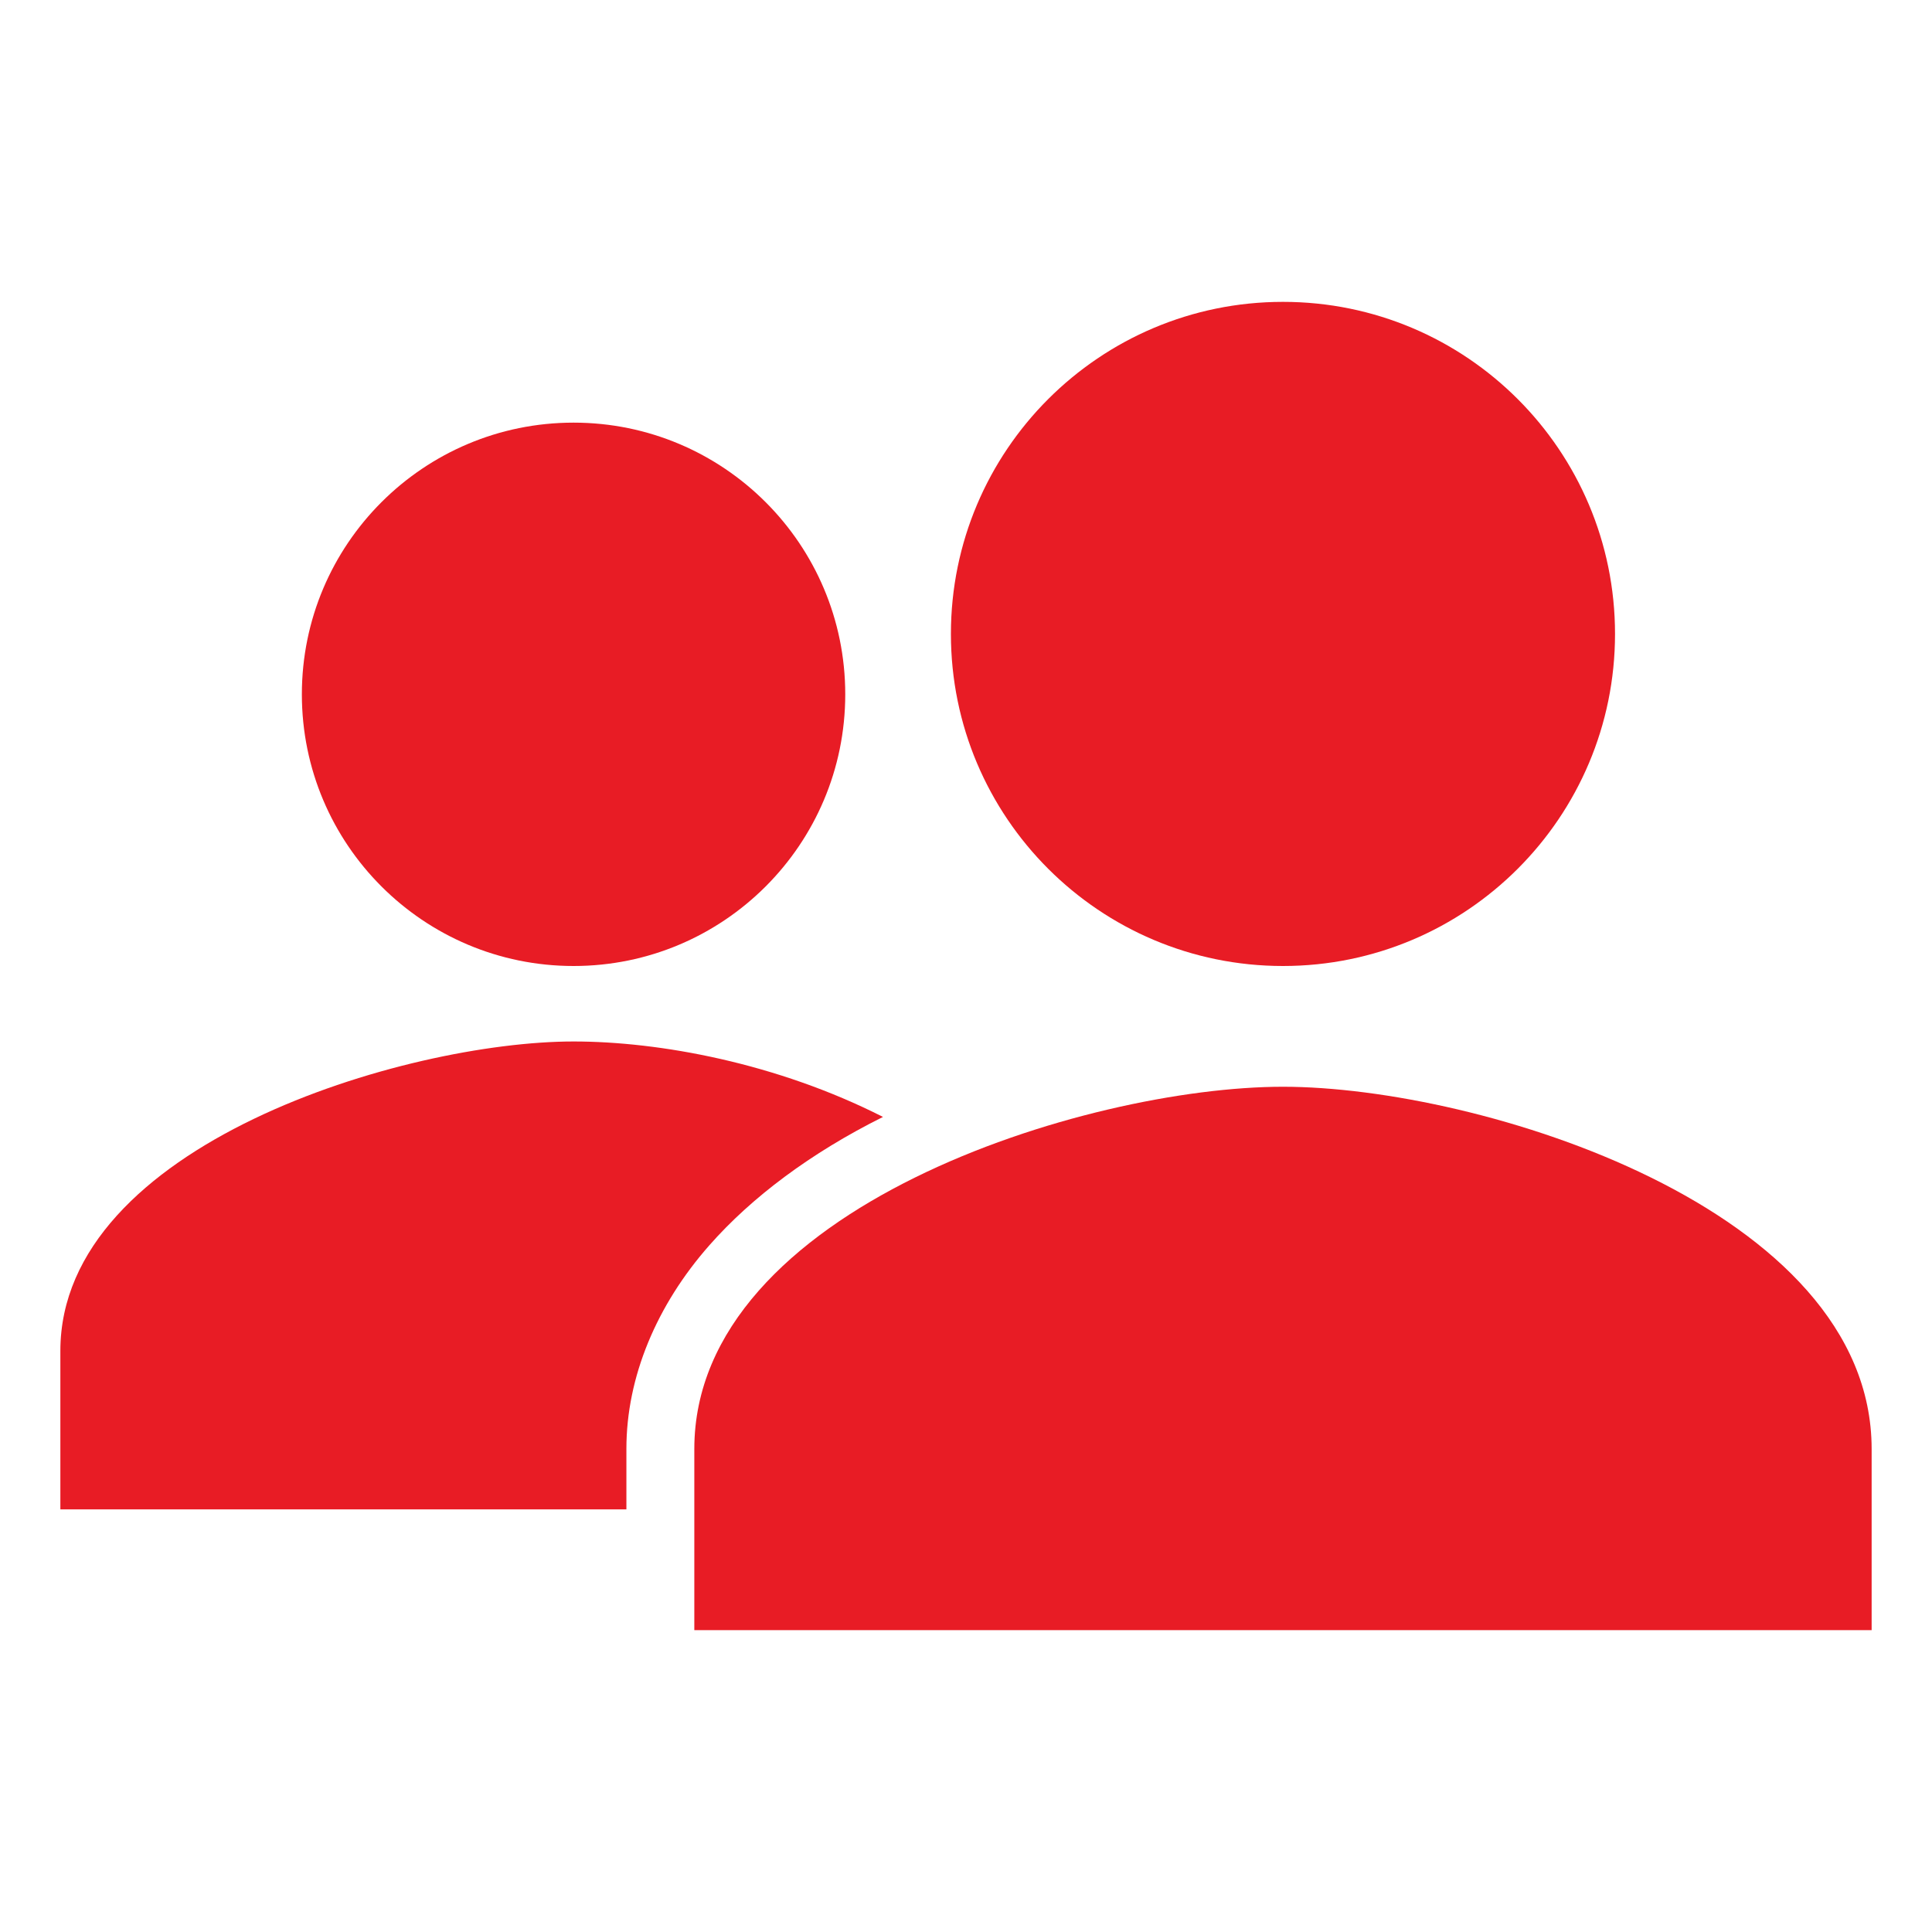
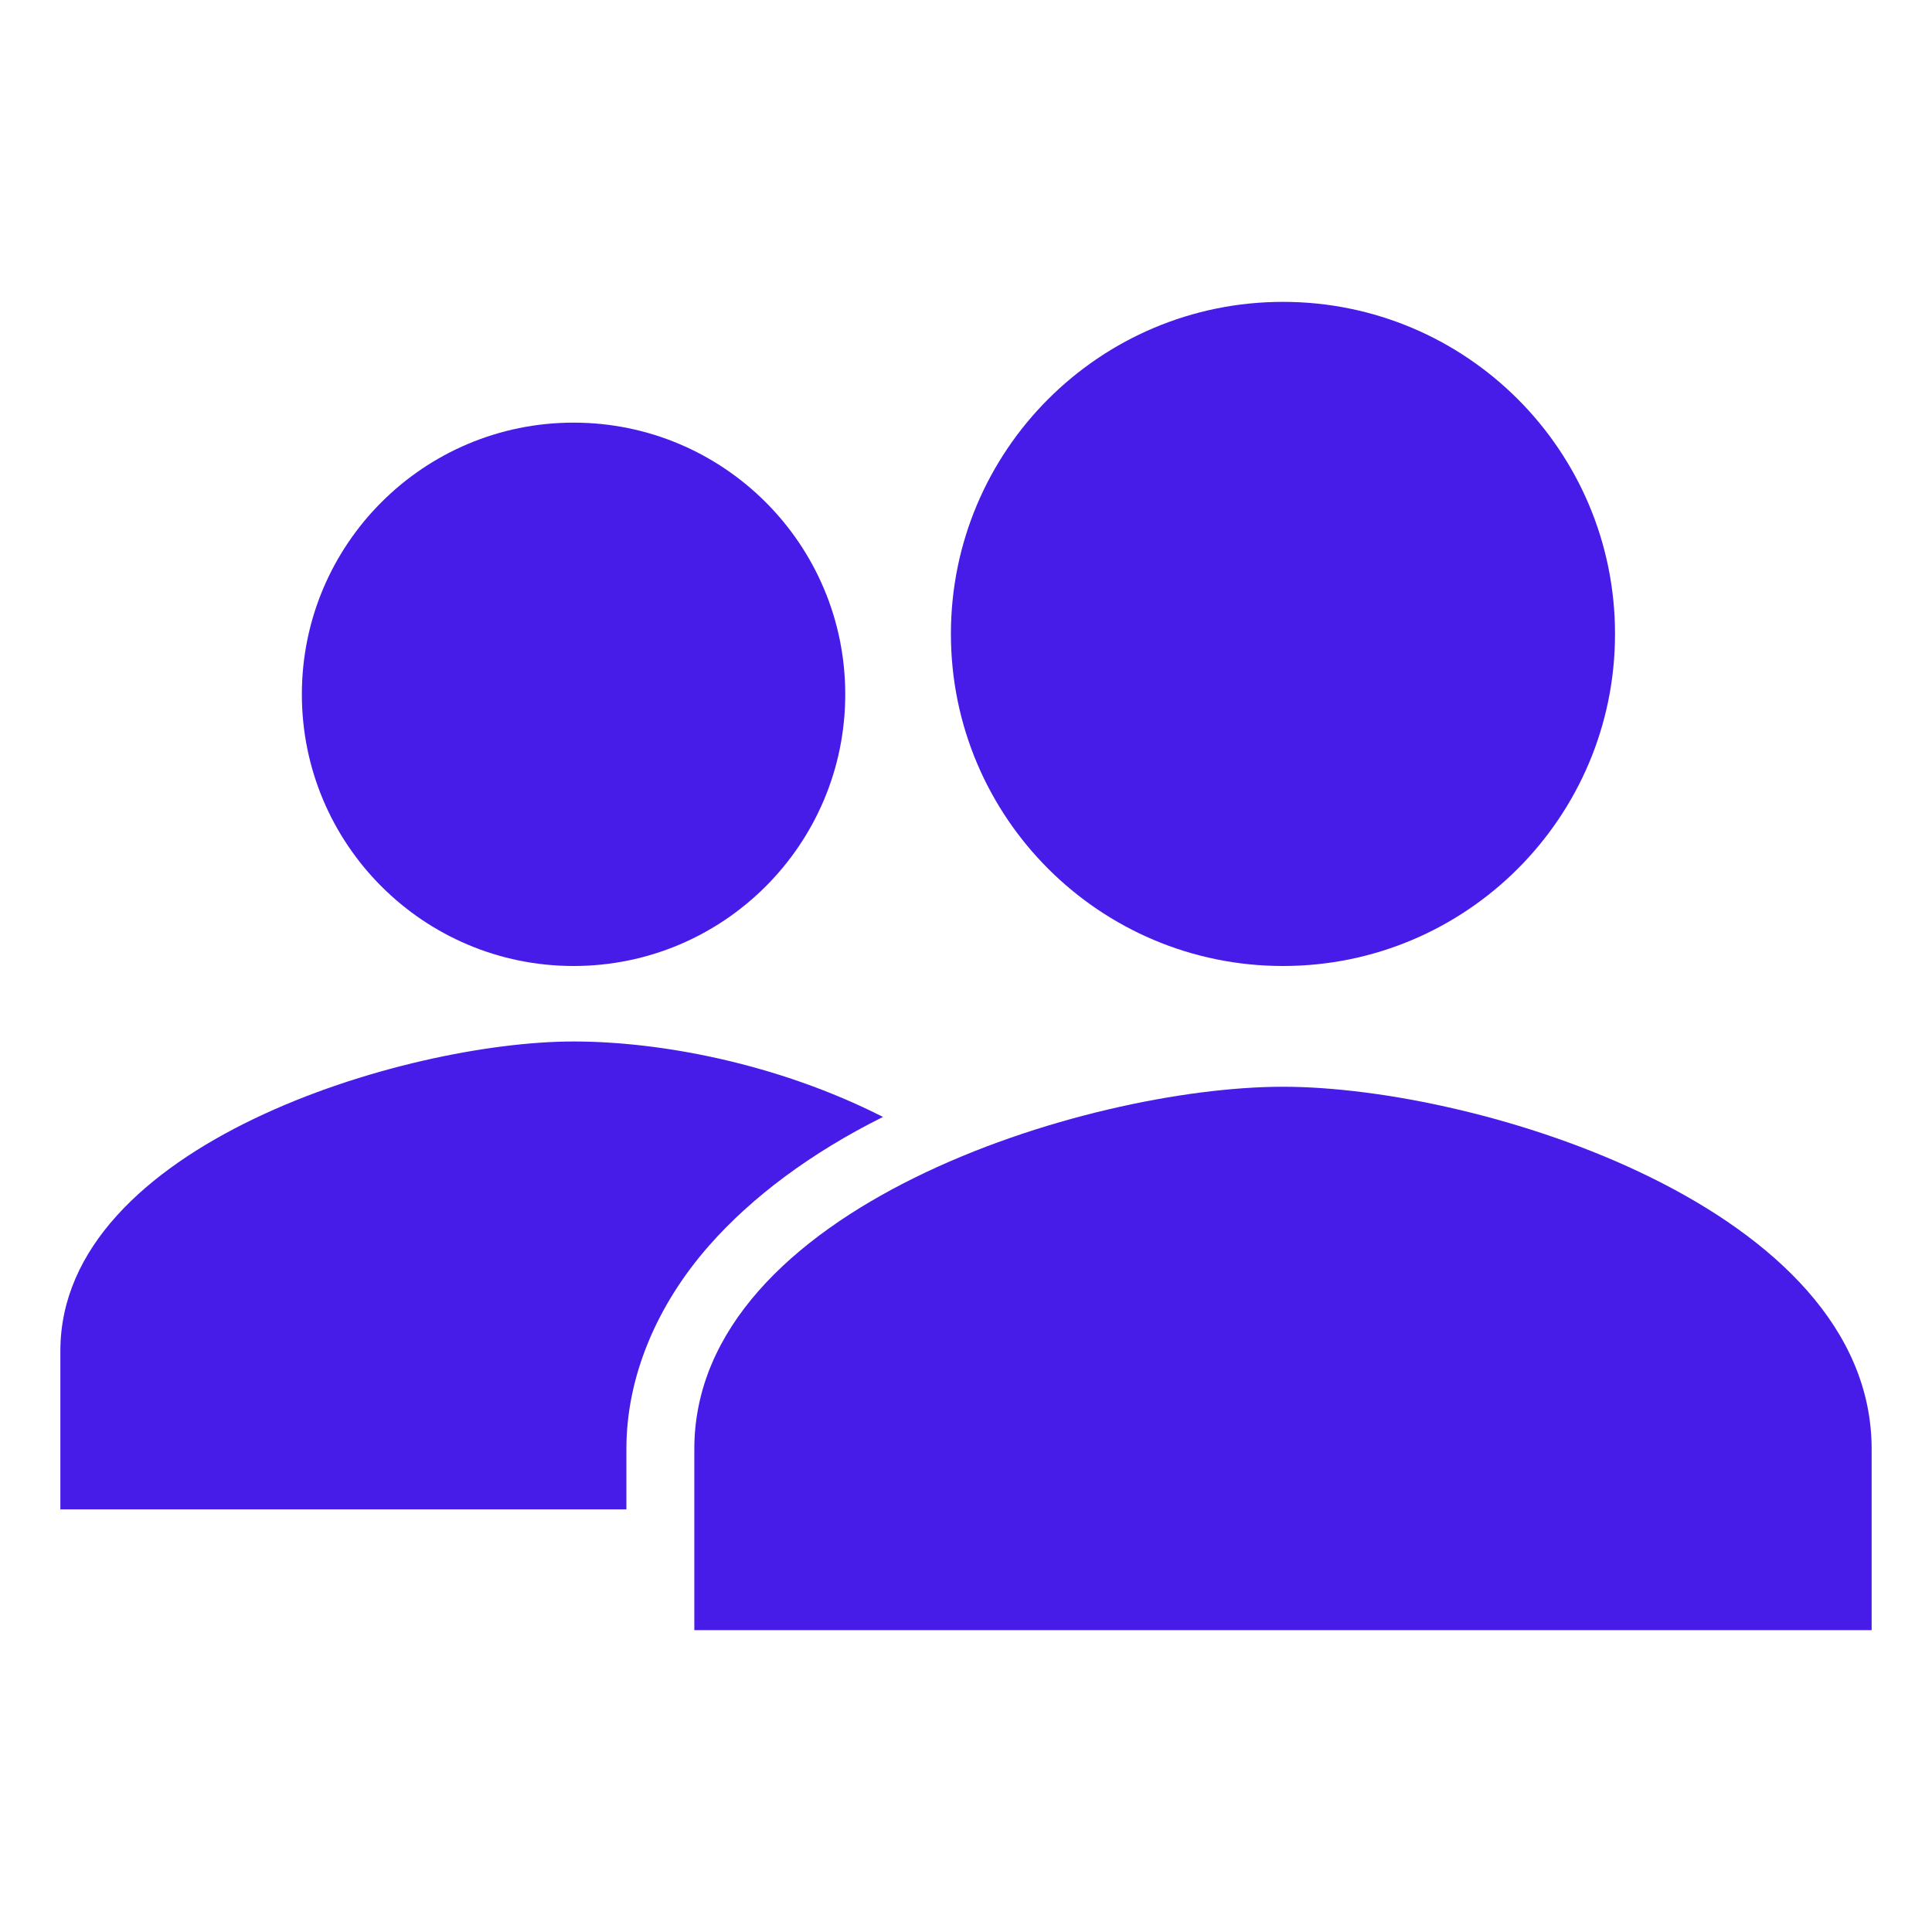
<svg xmlns="http://www.w3.org/2000/svg" width="90" height="90" viewBox="0 0 90 90" fill="none">
-   <path d="M26.719 45C33.709 45 39.375 39.334 39.375 32.344C39.375 25.354 33.709 19.688 26.719 19.688C19.729 19.688 14.062 25.354 14.062 32.344C14.062 39.334 19.729 45 26.719 45Z" fill="#E81C25" />
-   <path d="M41.133 52.031C36.183 49.518 30.72 48.516 26.719 48.516C18.882 48.516 2.812 53.322 2.812 62.93V70.312H29.18V67.488C29.18 64.148 30.586 60.799 33.047 58.008C35.01 55.779 37.76 53.71 41.133 52.031Z" fill="#E81C25" />
-   <path d="M59.766 50.625C50.613 50.625 32.344 56.278 32.344 67.5V75.938H87.188V67.5C87.188 56.278 68.919 50.625 59.766 50.625Z" fill="#E81C25" />
-   <path d="M59.766 45C68.309 45 75.234 38.074 75.234 29.531C75.234 20.988 68.309 14.062 59.766 14.062C51.222 14.062 44.297 20.988 44.297 29.531C44.297 38.074 51.222 45 59.766 45Z" fill="#E81C25" />
+   <path d="M26.719 45C33.709 45 39.375 39.334 39.375 32.344C39.375 25.354 33.709 19.688 26.719 19.688C19.729 19.688 14.062 25.354 14.062 32.344C14.062 39.334 19.729 45 26.719 45Z" fill="#481CE8" />
+   <path d="M41.133 52.031C36.183 49.518 30.72 48.516 26.719 48.516C18.882 48.516 2.812 53.322 2.812 62.93V70.312H29.18V67.488C29.18 64.148 30.586 60.799 33.047 58.008C35.01 55.779 37.76 53.71 41.133 52.031Z" fill="#481CE8" />
+   <path d="M59.766 50.625C50.613 50.625 32.344 56.278 32.344 67.5V75.938H87.188V67.5C87.188 56.278 68.919 50.625 59.766 50.625Z" fill="#481CE8" />
+   <path d="M59.766 45C68.309 45 75.234 38.074 75.234 29.531C75.234 20.988 68.309 14.062 59.766 14.062C51.222 14.062 44.297 20.988 44.297 29.531C44.297 38.074 51.222 45 59.766 45Z" fill="#481CE8" />
</svg>
